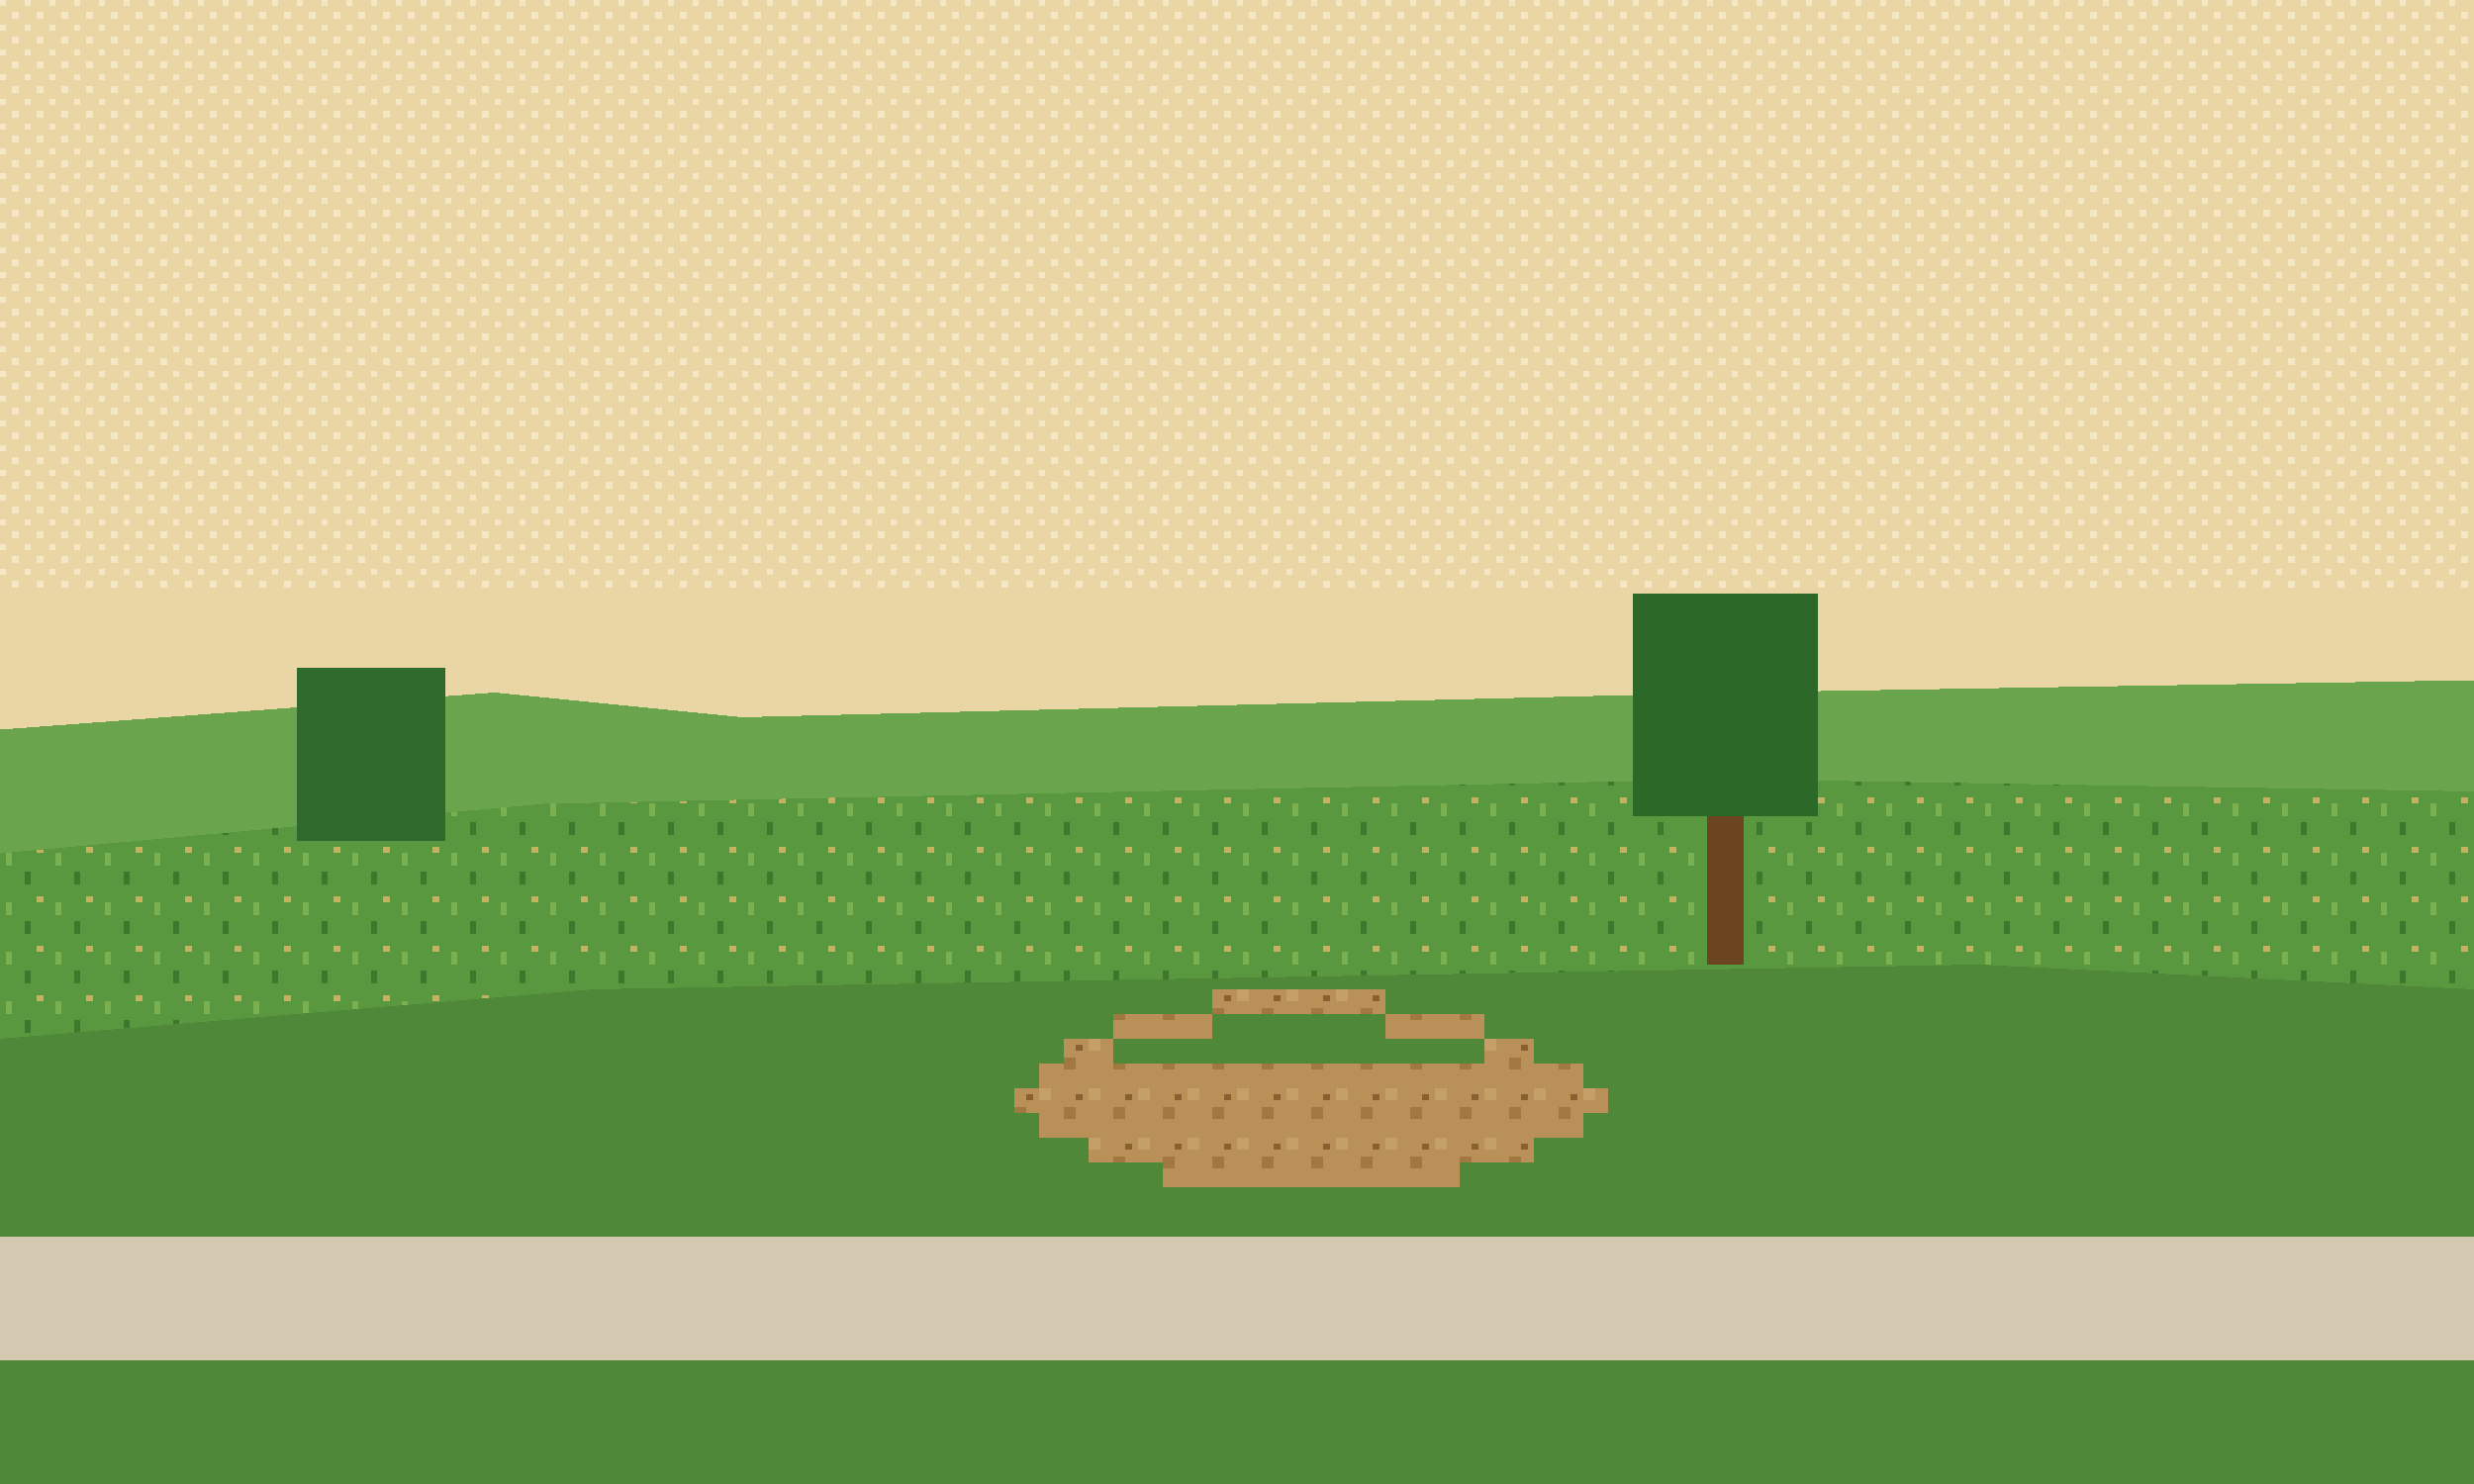
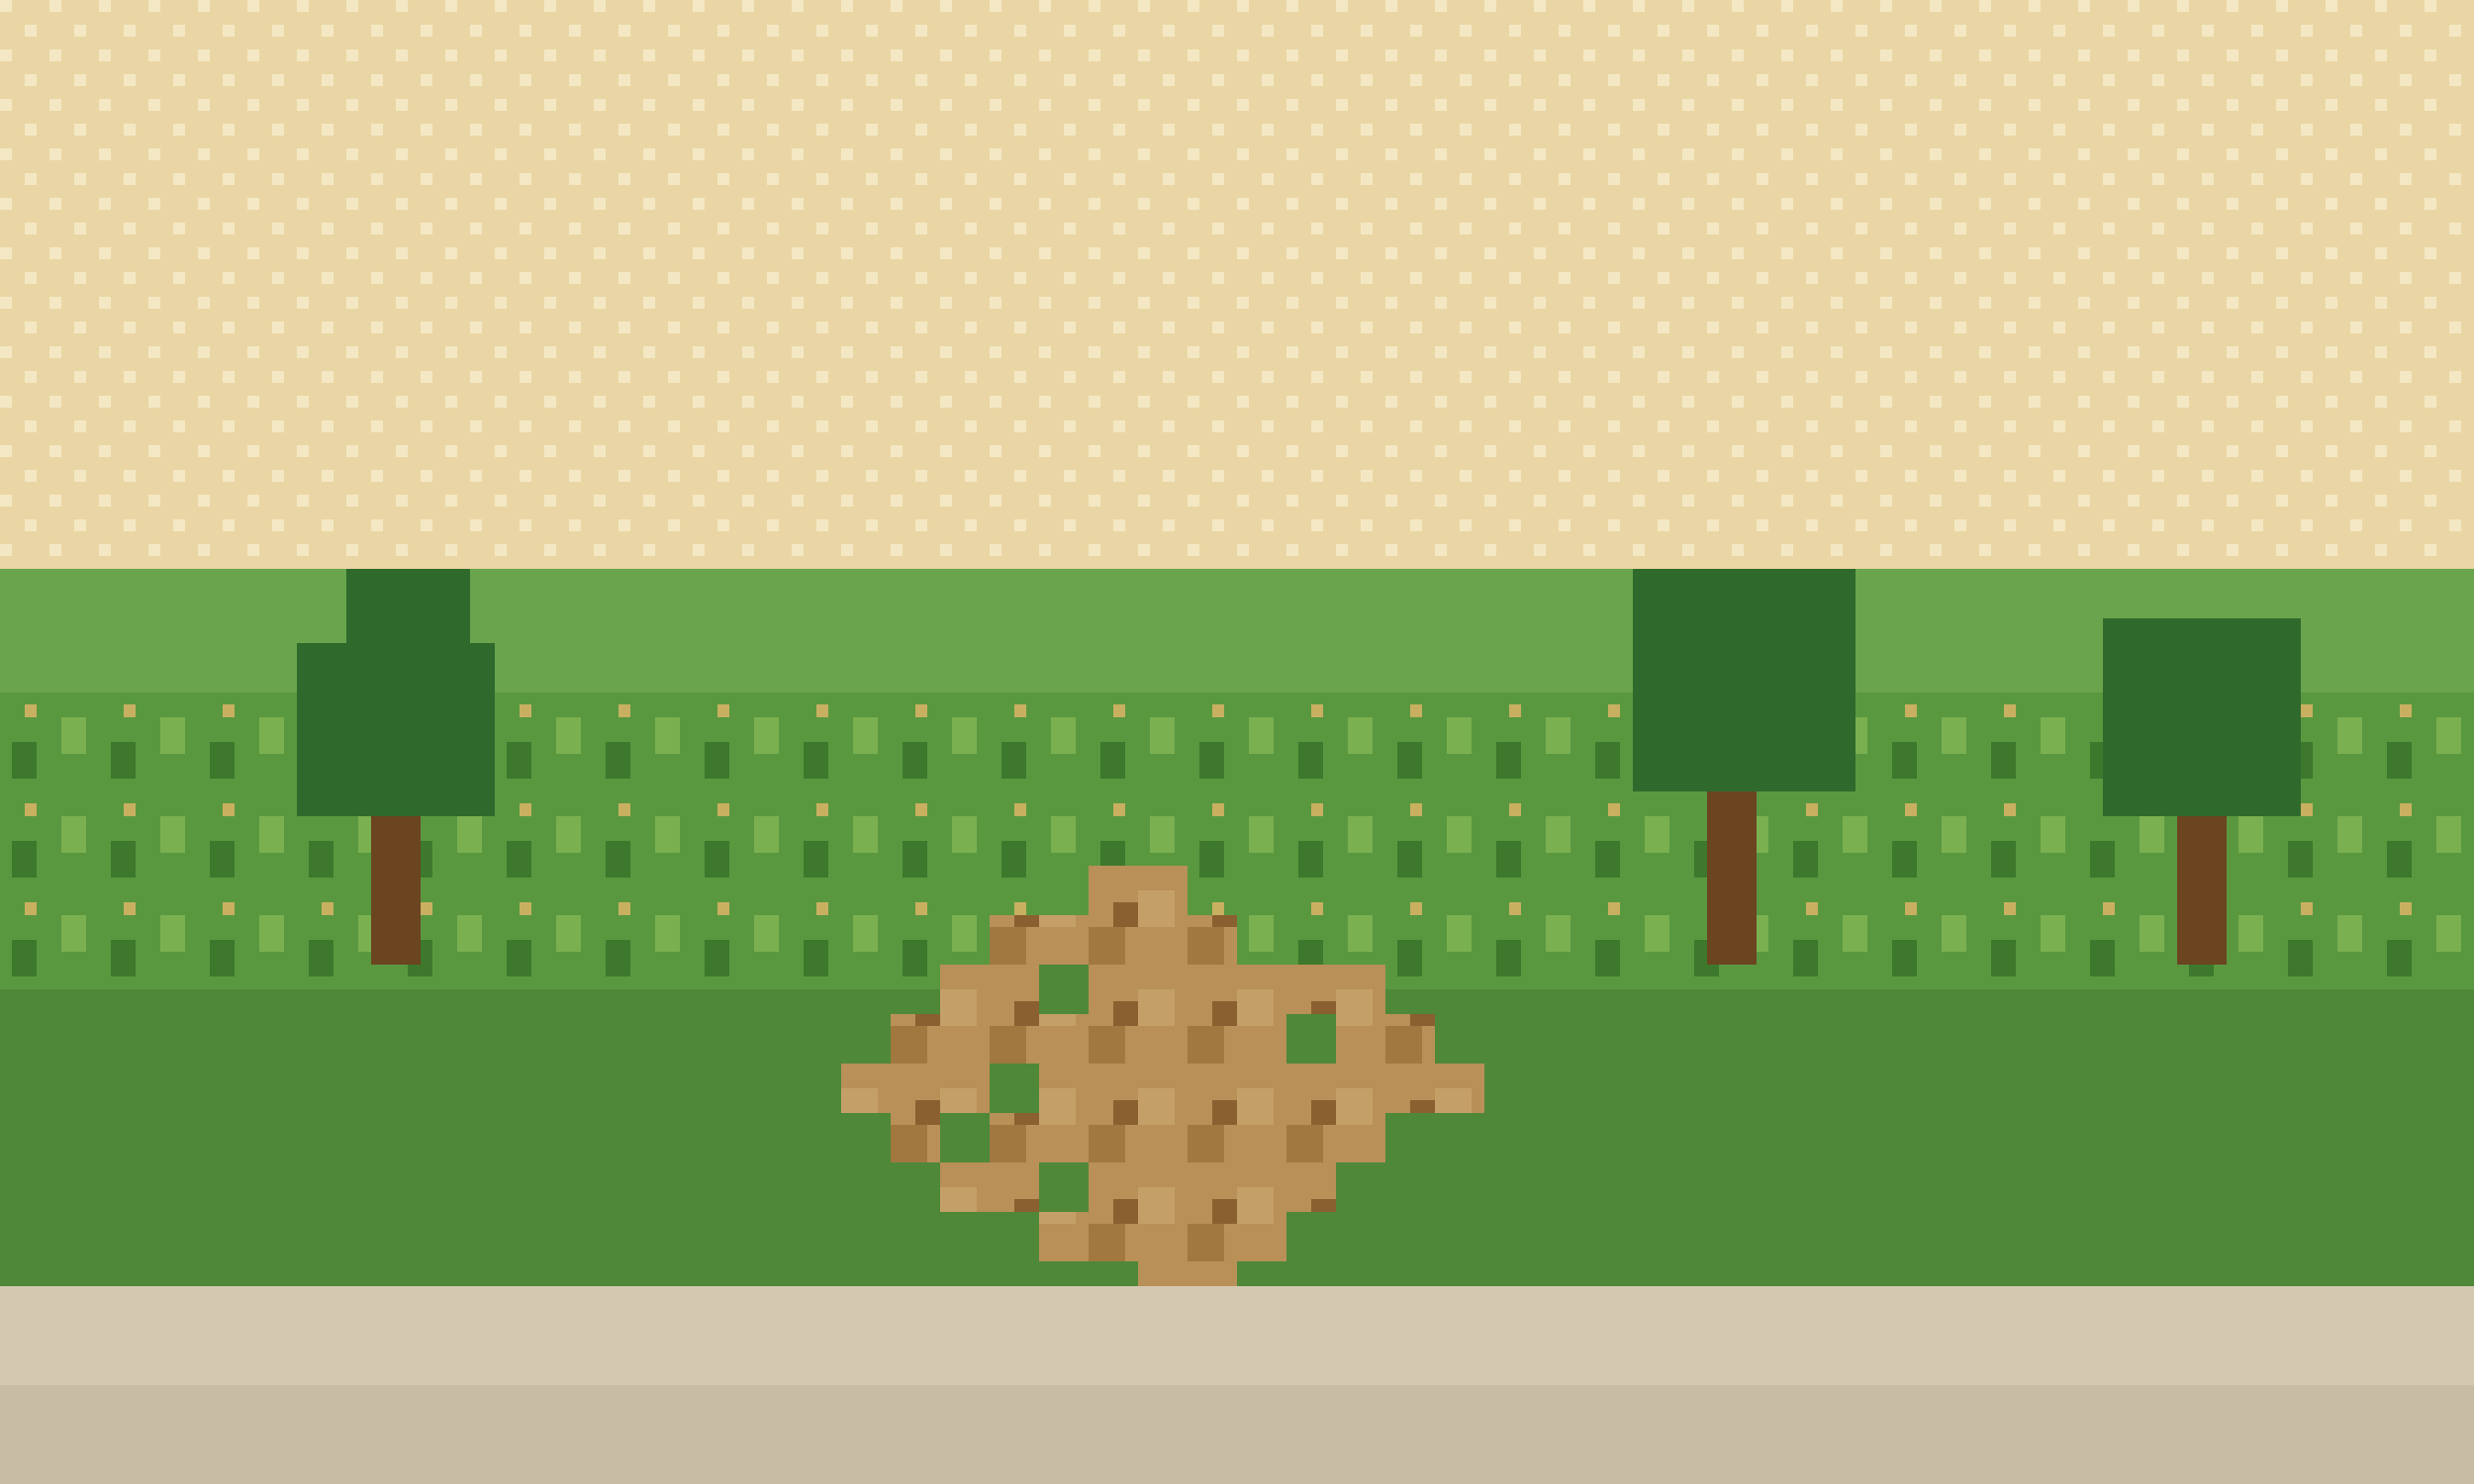
- <svg xmlns="http://www.w3.org/2000/svg" viewBox="-40 0 400 240" preserveAspectRatio="xMidYMid slice" shape-rendering="crispEdges">
+ <svg xmlns="http://www.w3.org/2000/svg" viewBox="-20 0 200 120" preserveAspectRatio="xMidYMid slice" shape-rendering="crispEdges">
  <defs>
-     <pattern id="skyDitherW" width="4" height="4" patternUnits="userSpaceOnUse">
+     <pattern id="skyW" width="4" height="4" patternUnits="userSpaceOnUse">
      <rect width="4" height="4" fill="#ead6a4" />
      <rect width="1" height="1" fill="#f4e8c4" />
      <rect x="2" y="2" width="1" height="1" fill="#f4e8c4" />
    </pattern>
    <pattern id="grassW" width="8" height="8" patternUnits="userSpaceOnUse">
      <rect width="8" height="8" fill="#5a9840" />
-       <rect x="1" y="2" width="1" height="2" fill="#7ab050" />
-       <rect x="4" y="5" width="1" height="2" fill="#3e782c" />
+       <rect x="1" y="2" width="2" height="3" fill="#7ab050" />
+       <rect x="5" y="4" width="2" height="3" fill="#3e782c" />
      <rect x="6" y="1" width="1" height="1" fill="#c8b060" />
    </pattern>
    <pattern id="dirtW" width="8" height="8" patternUnits="userSpaceOnUse">
      <rect width="8" height="8" fill="#b89058" />
-       <rect width="2" height="2" fill="#c4a068" />
-       <rect x="4" y="3" width="2" height="2" fill="#a07840" />
-       <rect x="6" y="1" width="1" height="1" fill="#8a6030" />
+       <rect width="3" height="3" fill="#c4a068" />
+       <rect x="4" y="3" width="3" height="3" fill="#a07840" />
+       <rect x="6" y="1" width="2" height="2" fill="#8a6030" />
    </pattern>
  </defs>
-   <rect x="-40" width="400" height="240" fill="#ead6a4" />
-   <rect x="-40" width="400" height="96" fill="url(#skyDitherW)" />
-   <path d="M-40 118 L40 112 L80 116 L160 114 L240 112 L360 110 L360 240 L-40 240 Z" fill="#6aa44c" />
-   <path d="M-40 138 L48 130 L144 128 L240 126 L360 128 L360 240 L-40 240 Z" fill="url(#grassW)" />
-   <path d="M-40 168 L56 160 L168 158 L280 156 L360 160 L360 240 L-40 240 Z" fill="#4e8838" />
+   <rect x="-20" width="200" height="120" fill="#ead6a4" />
+   <rect x="-20" width="200" height="48" fill="url(#skyW)" />
+   <rect x="-20" y="46" width="200" height="12" fill="#6aa44c" />
+   <rect x="-20" y="56" width="200" height="28" fill="url(#grassW)" />
+   <rect x="-20" y="80" width="200" height="40" fill="#4e8838" />
  <g fill="url(#dirtW)">
-     <rect x="132" y="168" width="8" height="4" />
-     <rect x="140" y="164" width="16" height="4" />
-     <rect x="156" y="160" width="28" height="4" />
-     <rect x="184" y="164" width="16" height="4" />
-     <rect x="200" y="168" width="8" height="4" />
-     <rect x="128" y="172" width="88" height="4" />
-     <rect x="124" y="176" width="96" height="4" />
-     <rect x="128" y="180" width="88" height="4" />
-     <rect x="136" y="184" width="72" height="4" />
-     <rect x="148" y="188" width="48" height="4" />
+     <rect x="68" y="70" width="8" height="4" />
+     <rect x="60" y="74" width="20" height="4" />
+     <rect x="56" y="78" width="8" height="4" />
+     <rect x="64" y="78" width="28" height="4" />
+     <rect x="52" y="82" width="44" height="4" />
+     <rect x="48" y="86" width="12" height="4" />
+     <rect x="64" y="86" width="36" height="4" />
+     <rect x="52" y="90" width="40" height="4" />
+     <rect x="56" y="94" width="8" height="4" />
+     <rect x="68" y="94" width="24" height="4" />
+     <rect x="64" y="98" width="20" height="4" />
+     <rect x="72" y="102" width="8" height="4" />
  </g>
-   <rect x="-40" y="200" width="400" height="20" fill="#d4c8b0" />
-   <rect x="236" y="128" width="6" height="28" fill="#6b4420" />
-   <rect x="224" y="96" width="30" height="36" fill="#2c6828" />
-   <rect x="8" y="108" width="24" height="28" fill="#2f6a2c" />
+   <g fill="#4e8838">
+     <rect x="64" y="78" width="4" height="4" />
+     <rect x="84" y="82" width="4" height="4" />
+     <rect x="56" y="90" width="4" height="4" />
+     <rect x="88" y="94" width="4" height="4" />
+   </g>
+   <g fill="#6b4420">
+     <rect x="10" y="64" width="4" height="14" />
+     <rect x="118" y="62" width="4" height="16" />
+     <rect x="156" y="64" width="4" height="14" />
+   </g>
+   <g fill="#2f6a2c">
+     <rect x="4" y="52" width="16" height="14" />
+     <rect x="8" y="46" width="10" height="8" />
+     <rect x="112" y="46" width="18" height="18" />
+     <rect x="150" y="50" width="16" height="16" />
+   </g>
+   <rect x="-20" y="104" width="200" height="8" fill="#d4c8b0" />
+   <rect x="-20" y="112" width="200" height="8" fill="#c8bca4" />
</svg>
